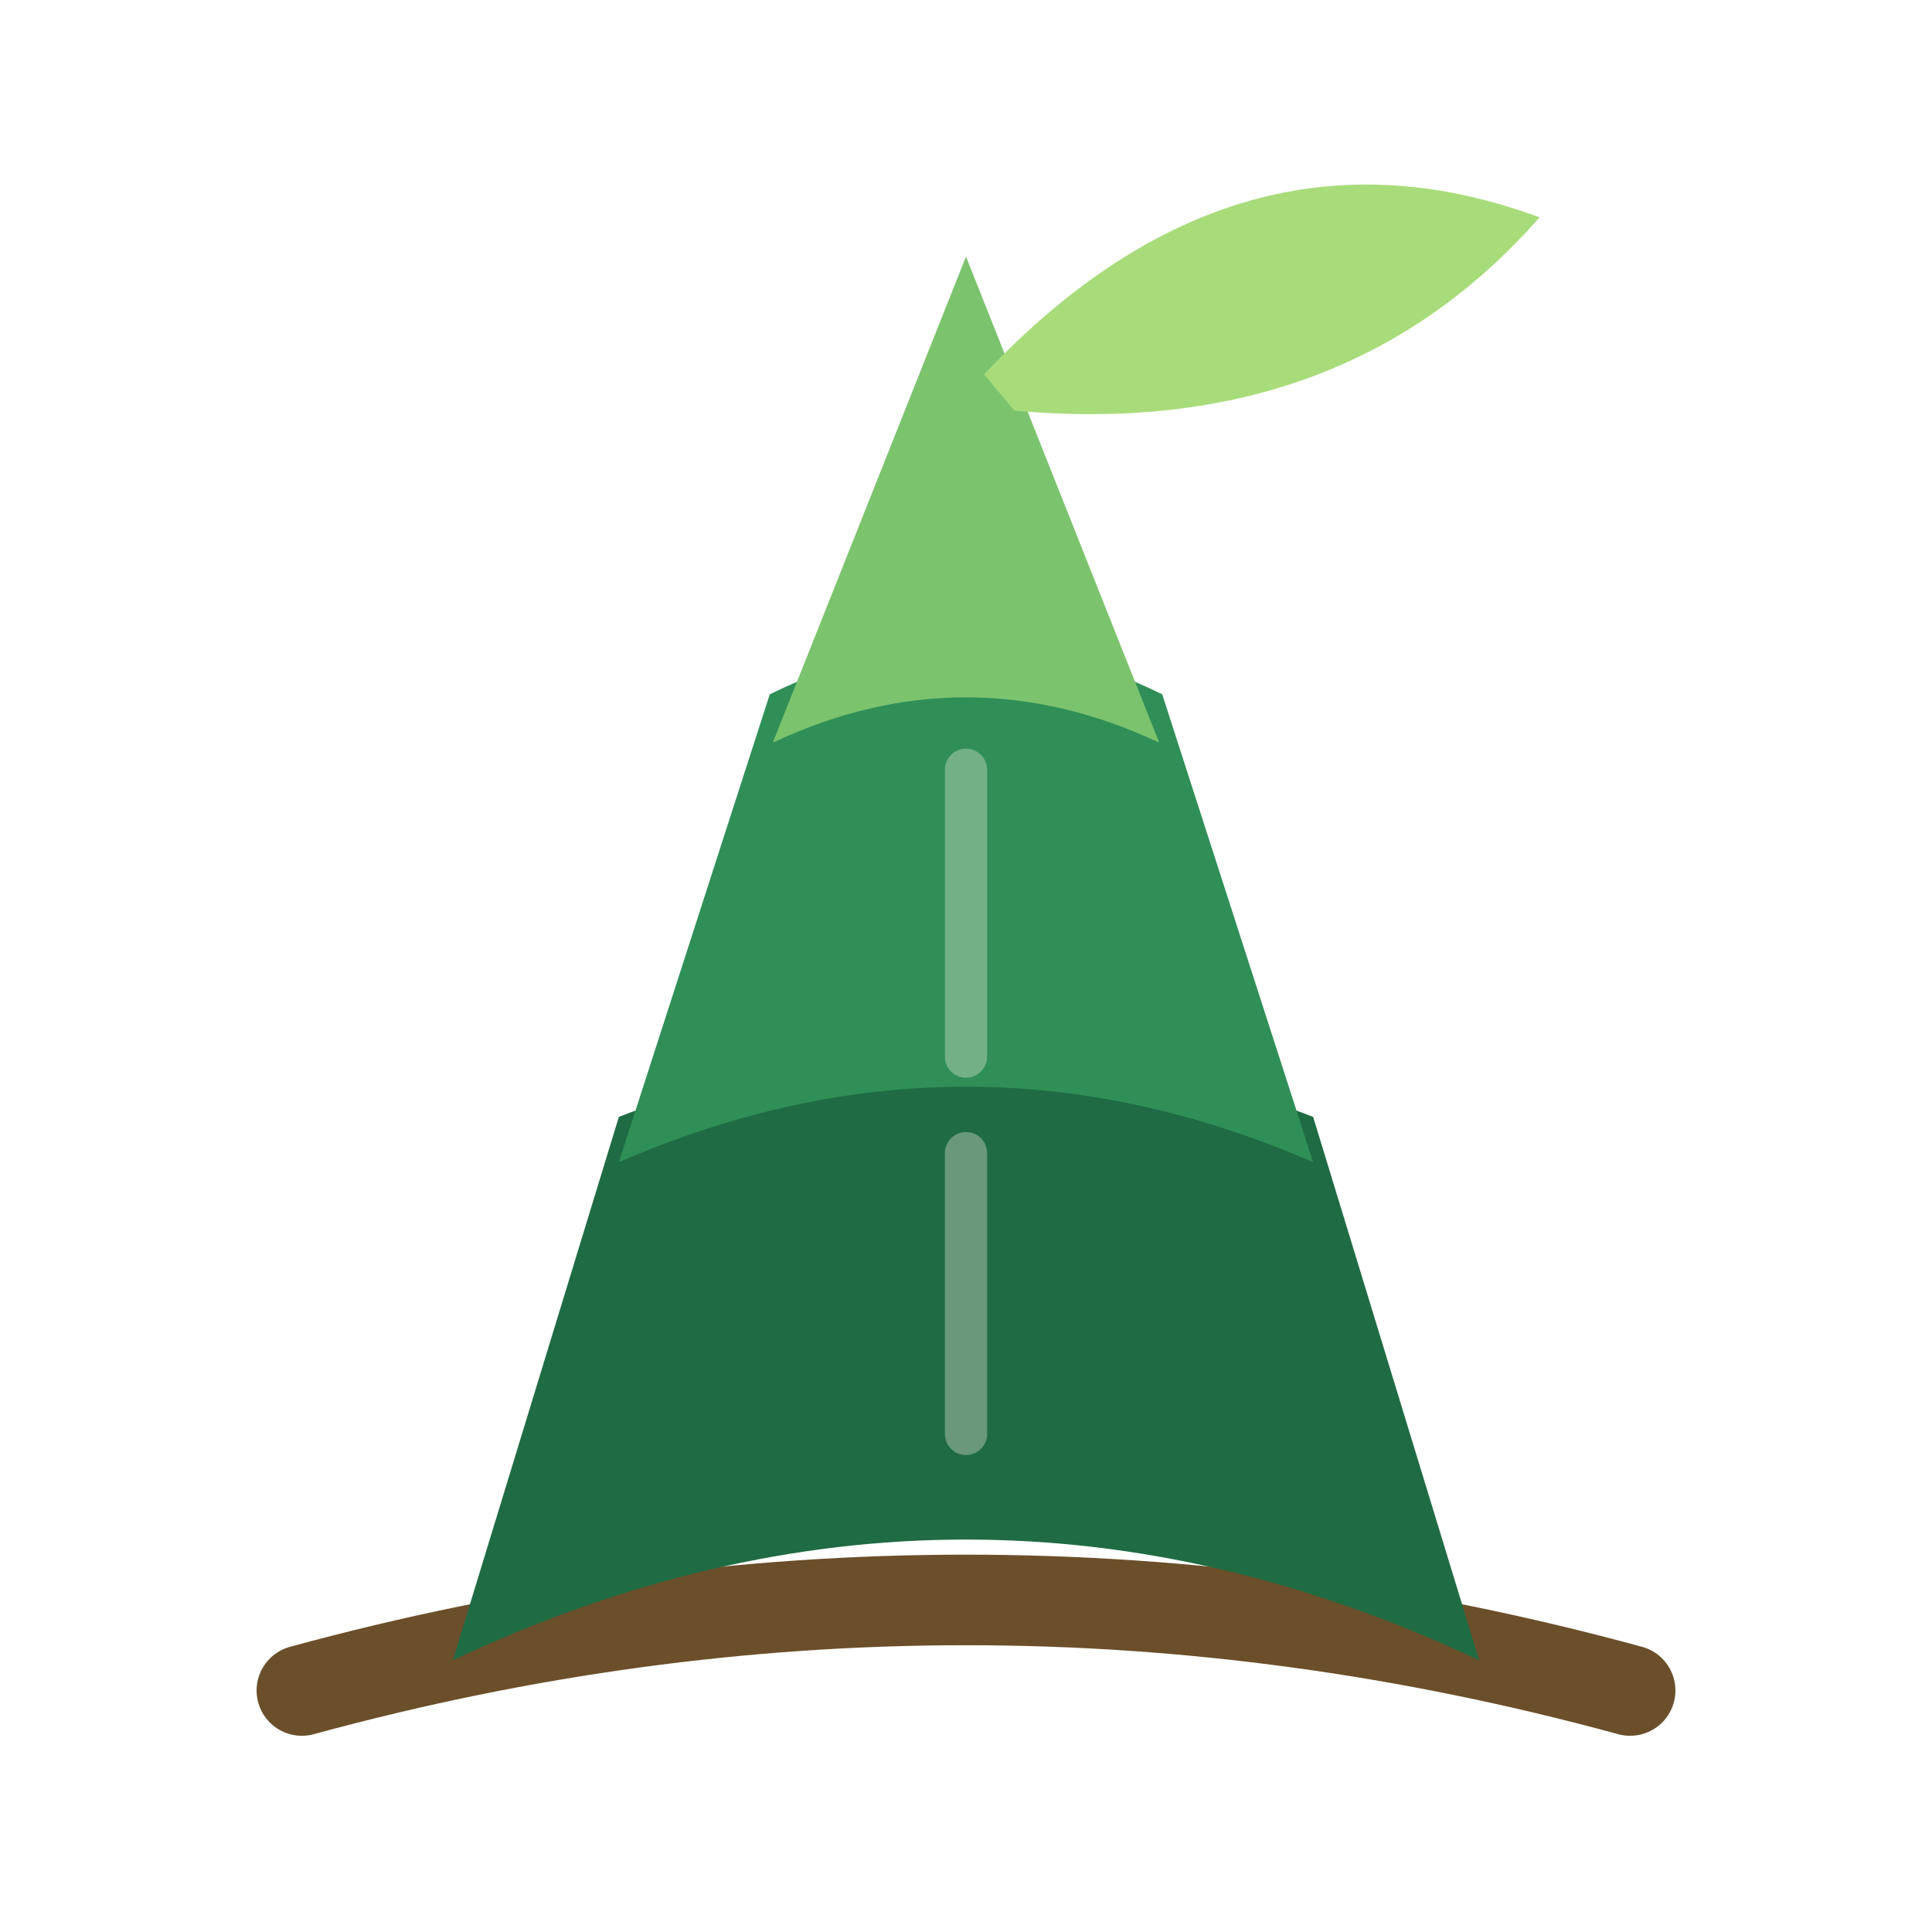
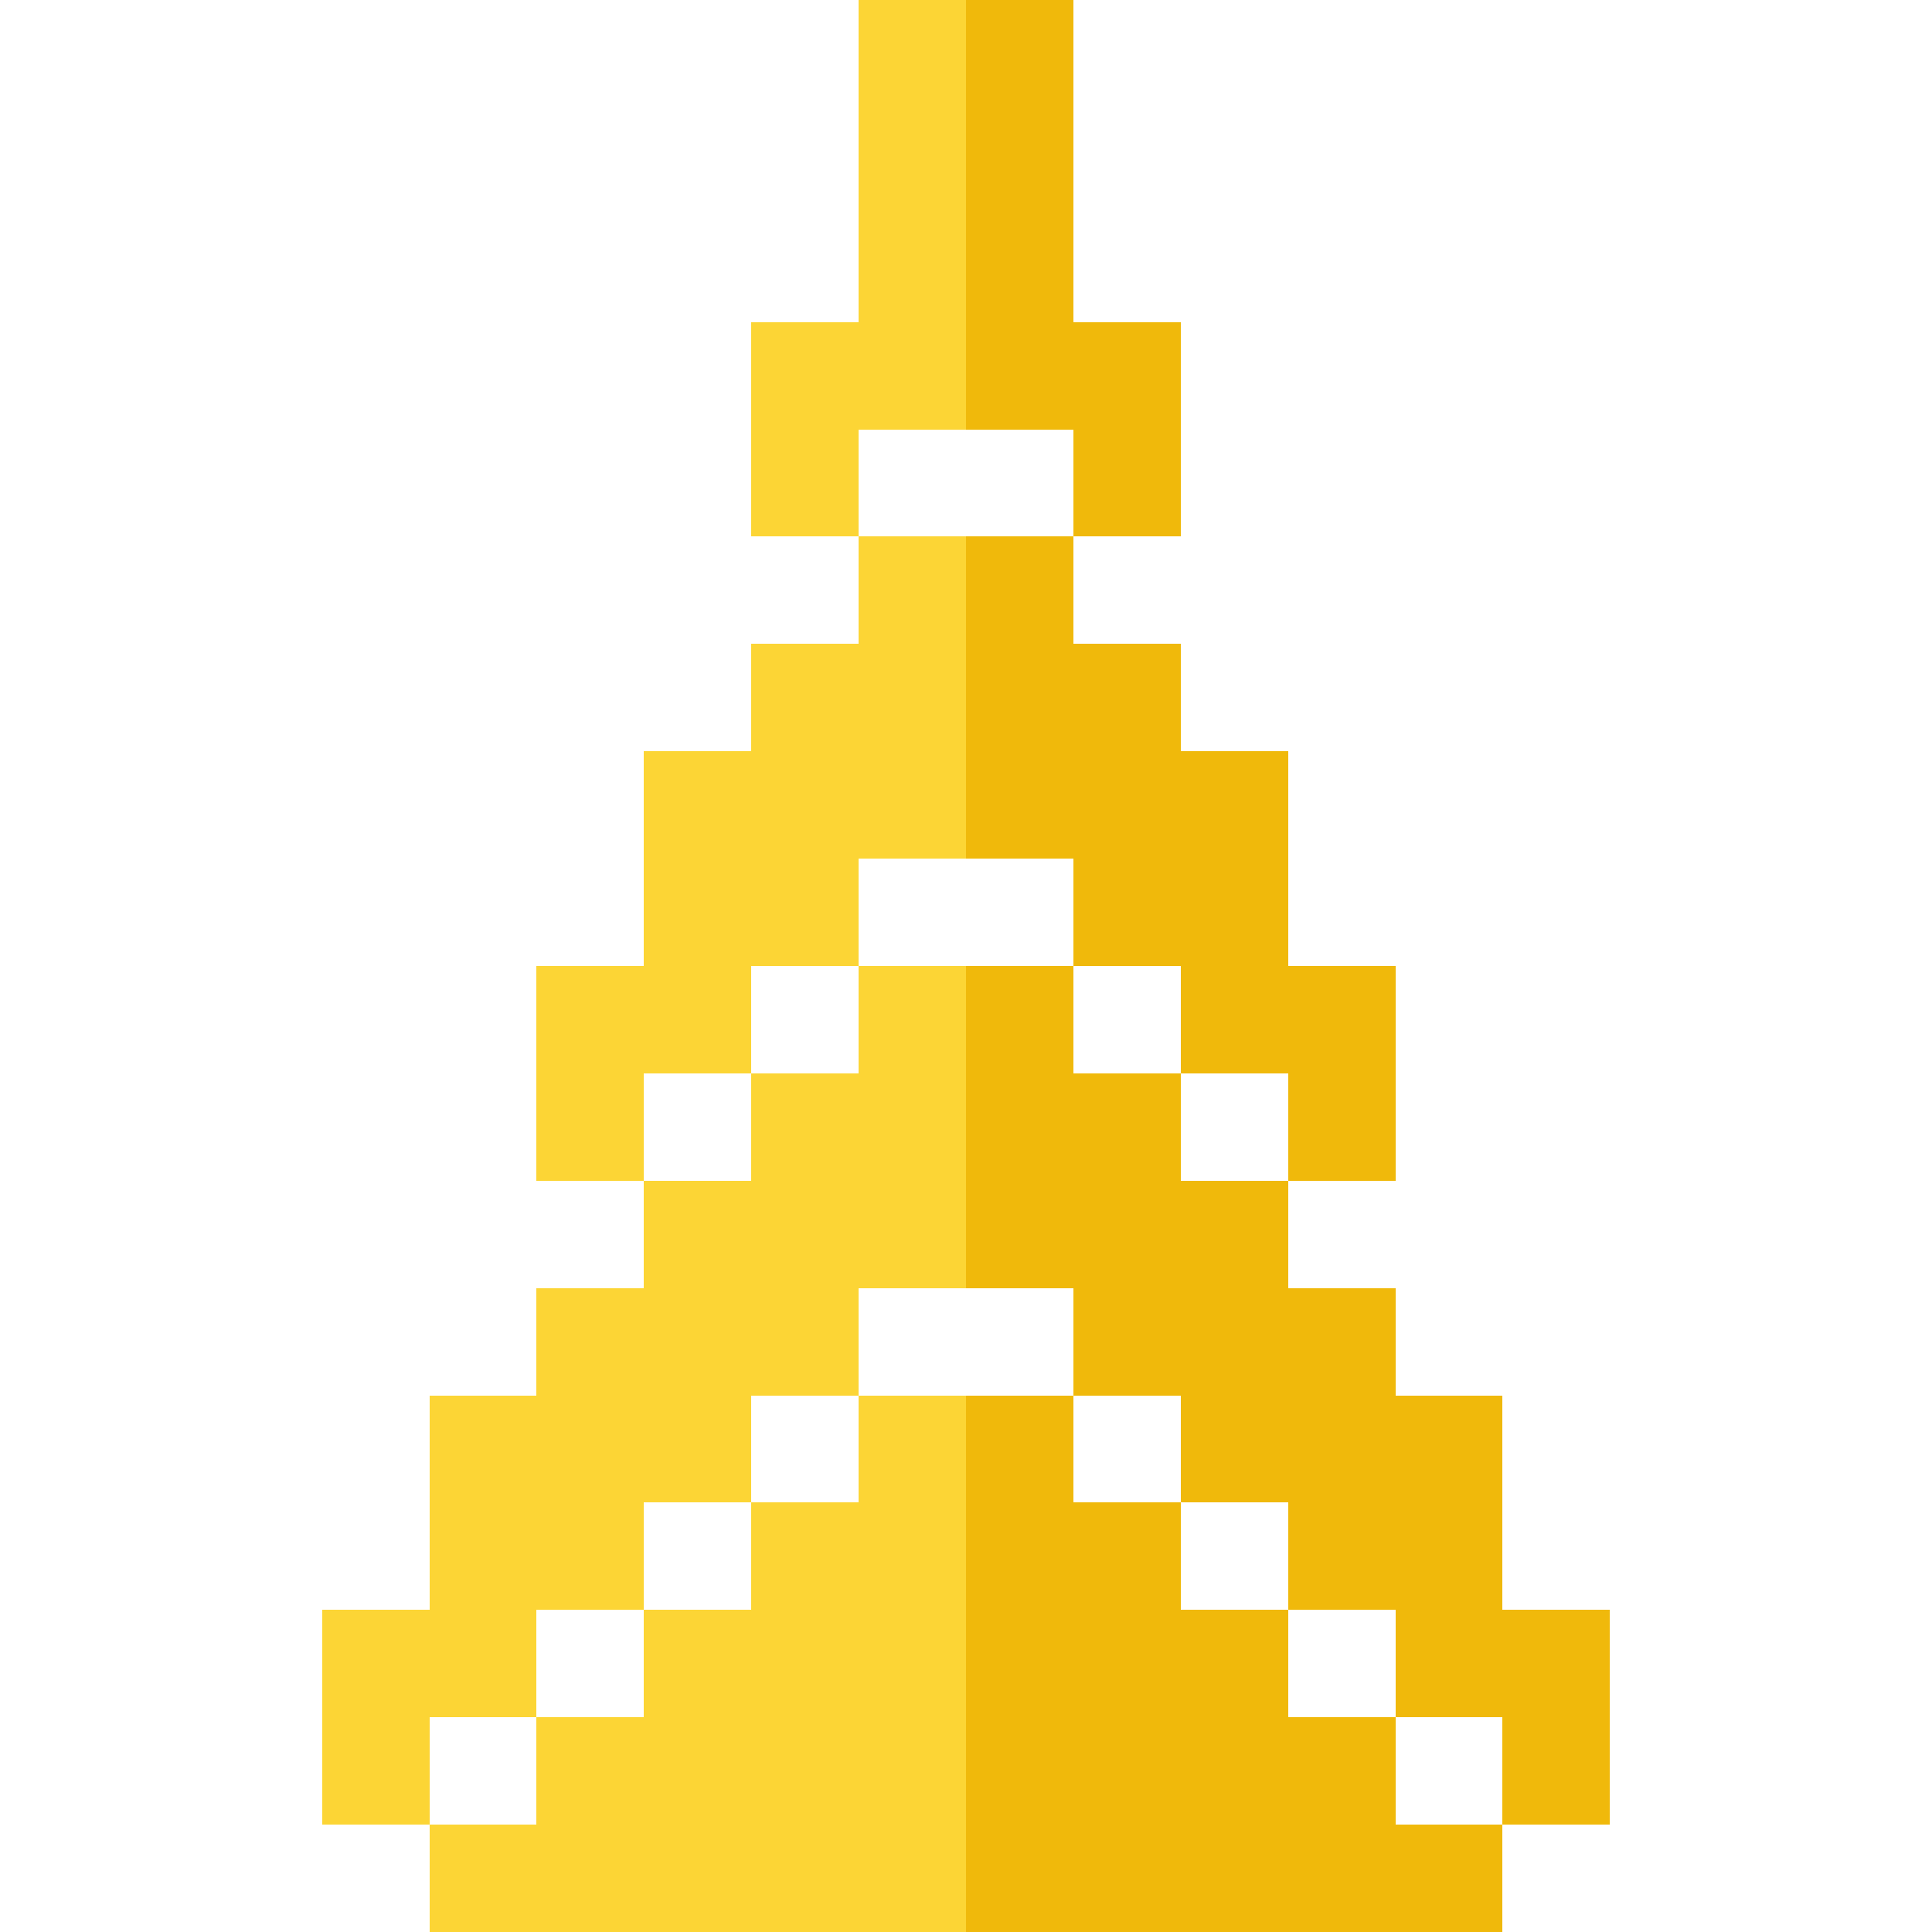
- <svg xmlns="http://www.w3.org/2000/svg" viewBox="0 0 64 64" fill="none">
-   <path d="M10 56 Q32 50 54 56" stroke="#6B4F2A" stroke-width="3" stroke-linecap="round" />
-   <path d="M15 55 Q32 47 49 55 L43.5 37 Q32 32.5 20.5 37 Z" fill="#1F6B43" />
-   <path d="M20.5 38.5 Q32 33.5 43.5 38.5 L38.5 23 Q32 19.8 25.5 23 Z" fill="#2F8F57" />
-   <path d="M25.6 24.6 Q32 21.6 38.4 24.6 L32 8.5 Z" fill="#7CC36E" />
-   <path d="M32.6 12.4 Q41 3.5 51 7.2 Q44.5 14.6 33.6 13.6 Z" fill="#A8DC7A" />
-   <path d="M32 47.5 L32 38.2 M32 35 L32 25.5" stroke="#F4EEDC" stroke-opacity=".35" stroke-width="1.4" stroke-linecap="round" />
+ <svg xmlns="http://www.w3.org/2000/svg" viewBox="0 0 18 18" shape-rendering="crispEdges">
+   <path d="M8 0h1v1h-1zM8 1h1v1h-1zM8 2h1v1h-1zM7 3h2v1h-2zM7 4h1v1h-1zM8 5h1v1h-1zM7 6h2v1h-2zM6 7h3v1h-3zM6 8h2v1h-2zM5 9h2v1h-2zM8 9h1v1h-1zM5 10h1v1h-1zM7 10h2v1h-2zM6 11h3v1h-3zM5 12h3v1h-3zM4 13h3v1h-3zM8 13h1v1h-1zM4 14h2v1h-2zM7 14h2v1h-2zM3 15h2v1h-2zM6 15h3v1h-3zM3 16h1v1h-1zM5 16h4v1h-4zM4 17h5v1h-5z" fill="#FCD535" />
+   <path d="M9 0h1v1h-1zM9 1h1v1h-1zM9 2h1v1h-1zM9 3h2v1h-2zM10 4h1v1h-1zM9 5h1v1h-1zM9 6h2v1h-2zM9 7h3v1h-3zM10 8h2v1h-2zM9 9h1v1h-1zM11 9h2v1h-2zM9 10h2v1h-2zM12 10h1v1h-1zM9 11h3v1h-3zM10 12h3v1h-3zM9 13h1v1h-1zM11 13h3v1h-3zM9 14h2v1h-2zM12 14h2v1h-2zM9 15h3v1h-3zM13 15h2v1h-2zM9 16h4v1h-4zM14 16h1v1h-1zM9 17h5v1h-5z" fill="#F0B90B" />
</svg>
